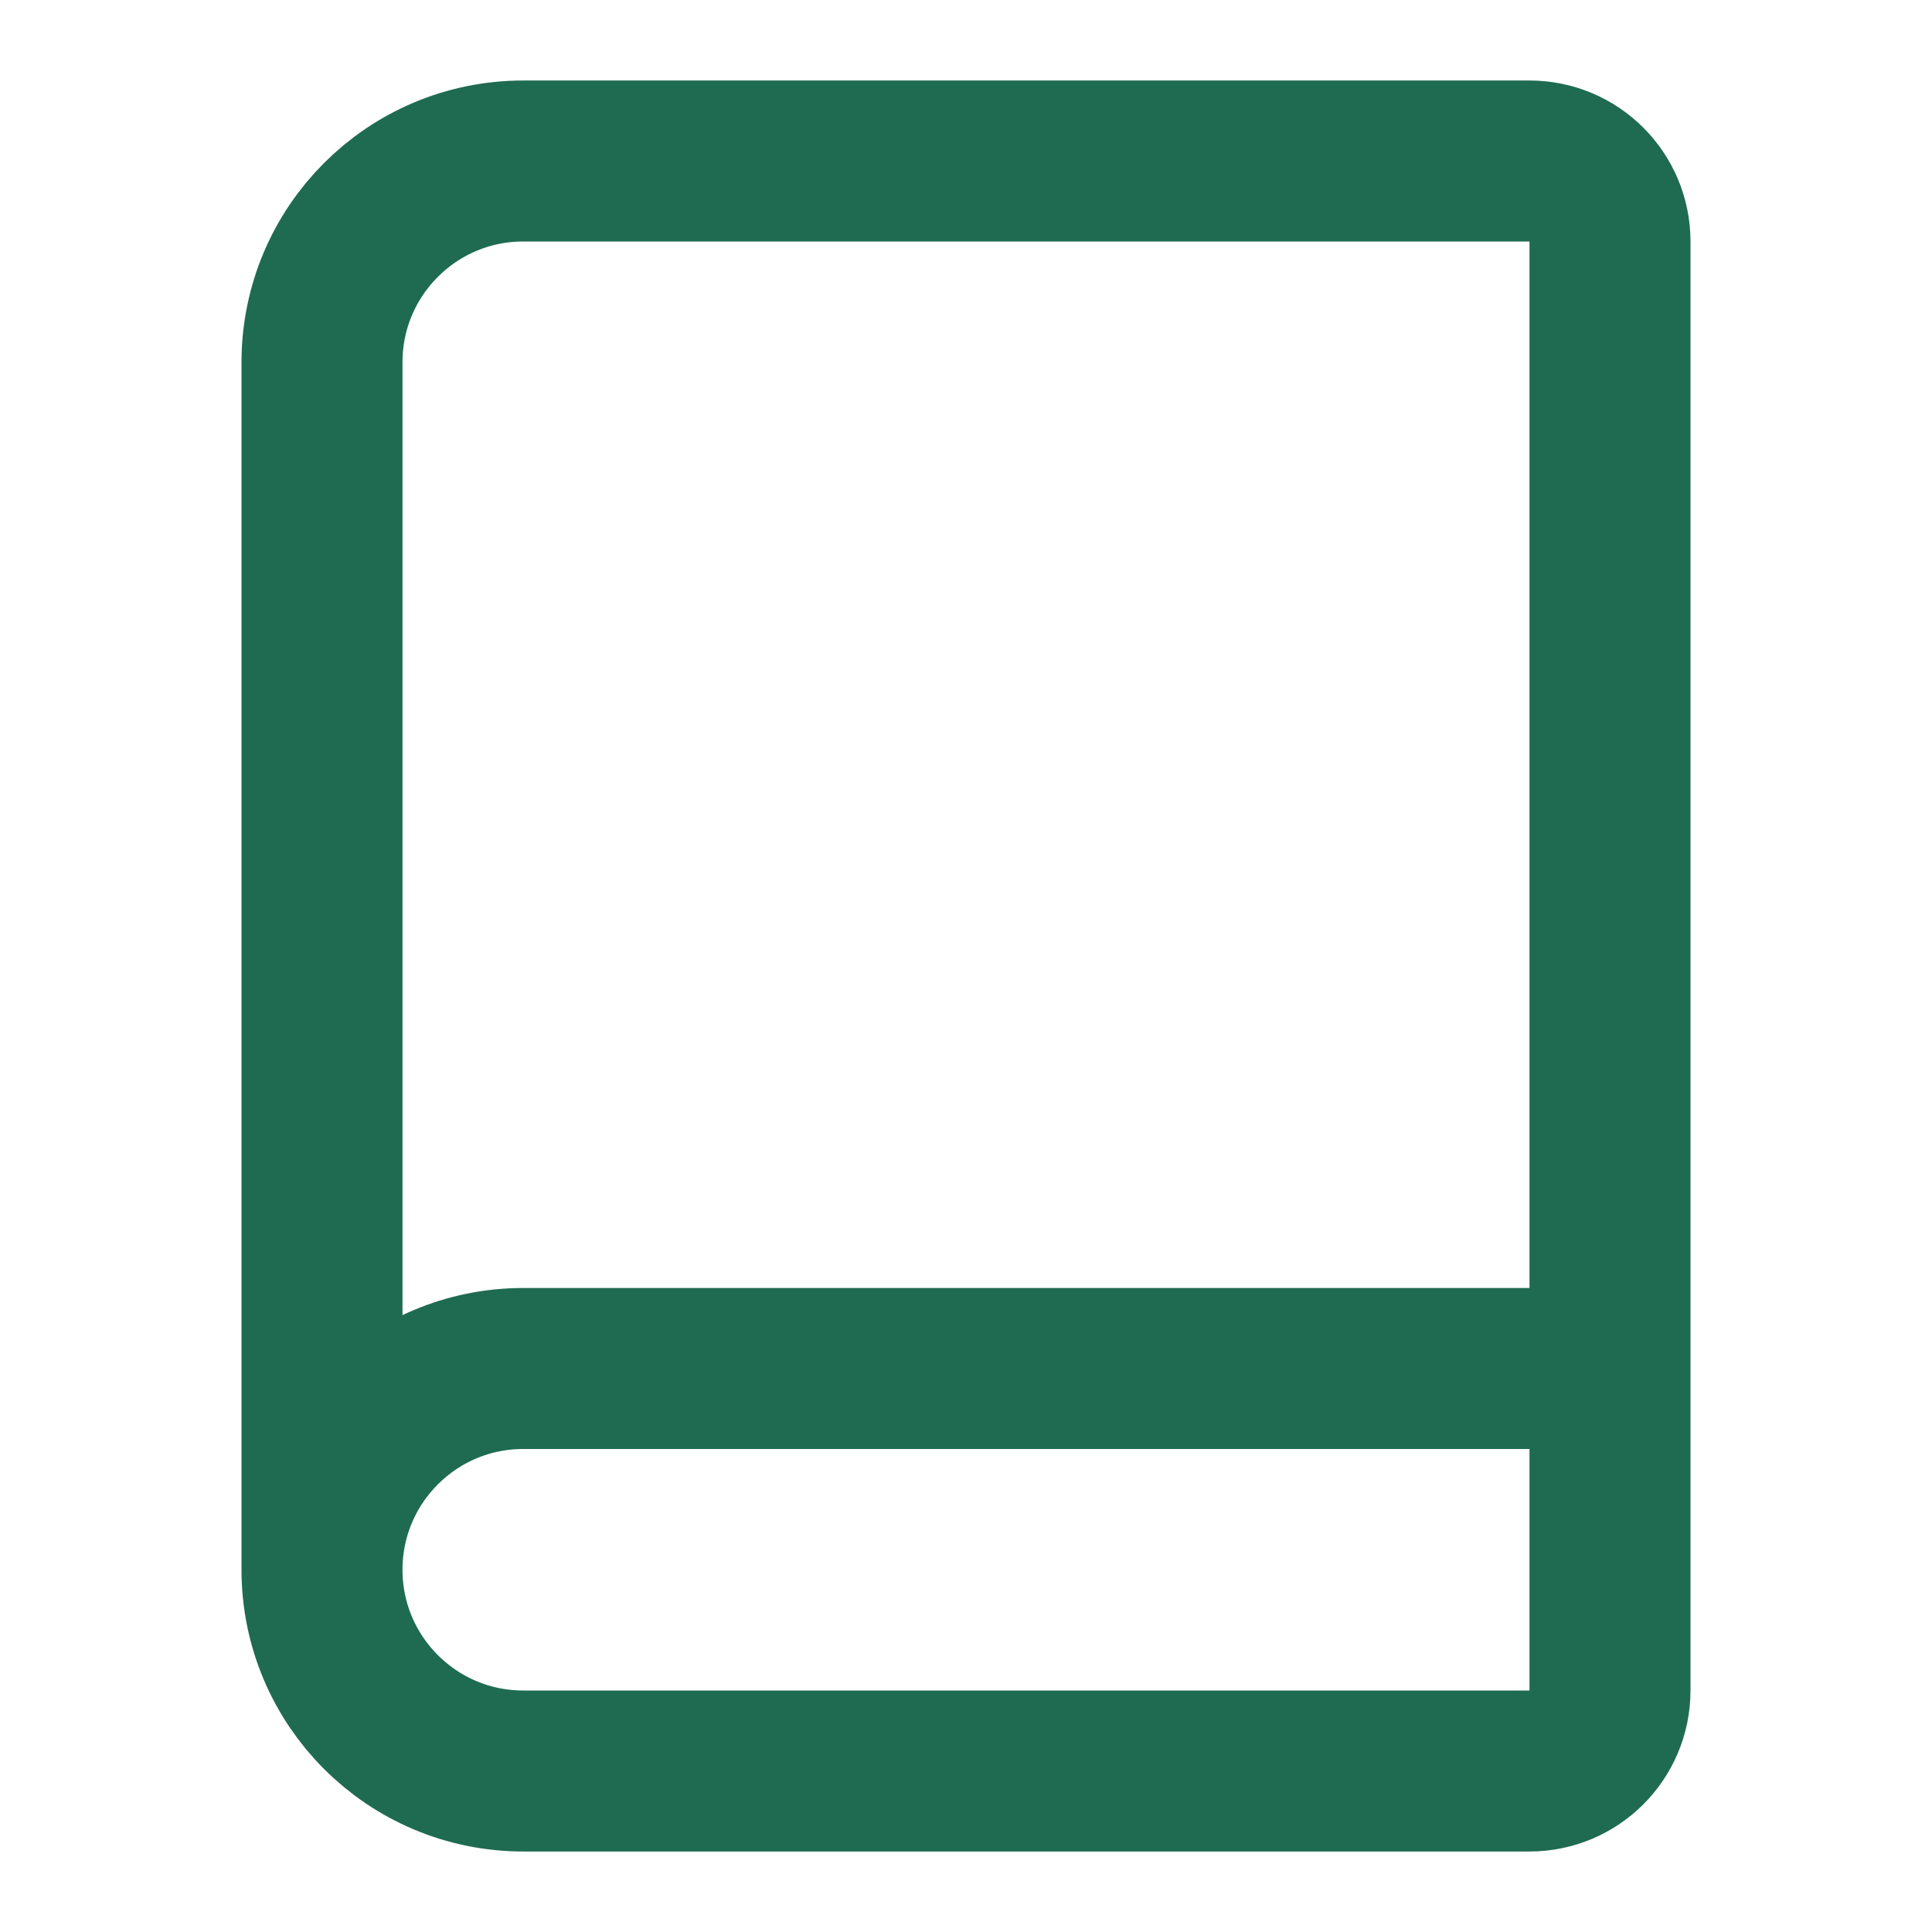
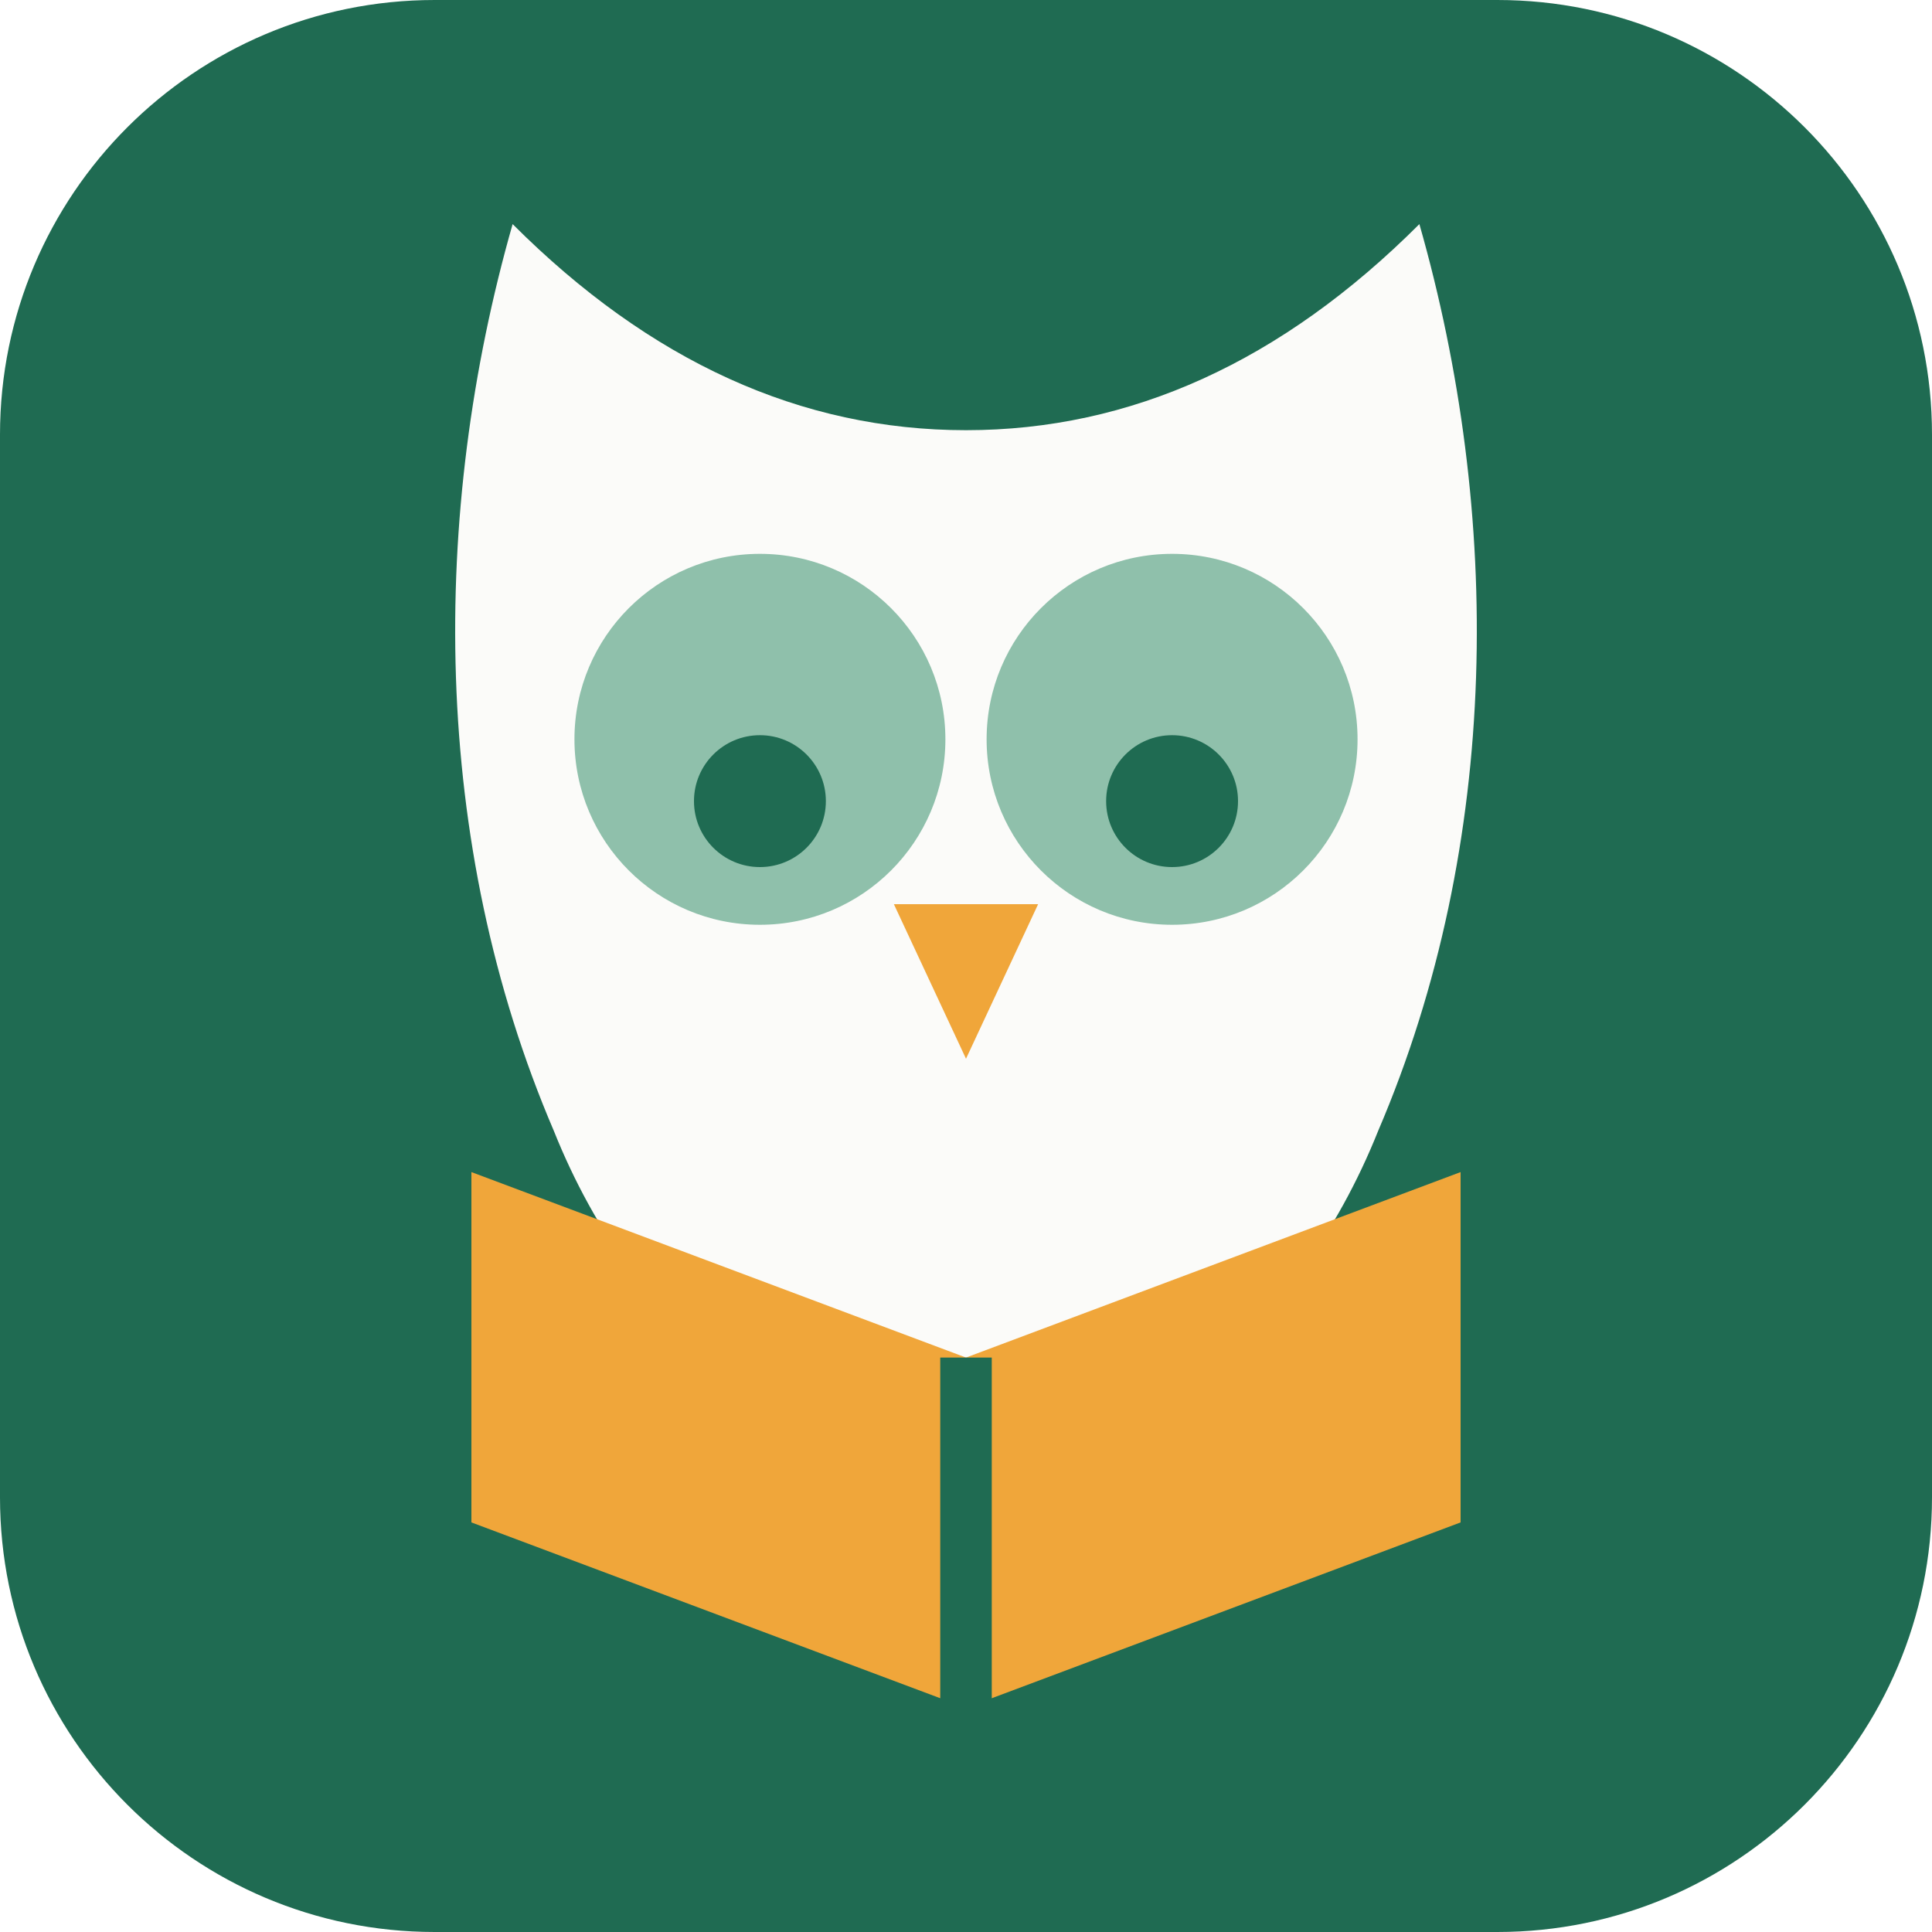
- <svg xmlns="http://www.w3.org/2000/svg" width="24" height="24" viewBox="0 0 24 24" fill="none" stroke="#1F6B52" stroke-width="2" stroke-linecap="round" stroke-linejoin="round">
-   <path d="M4 19.5v-15A2.5 2.5 0 0 1 6.5 2H19a1 1 0 0 1 1 1v18a1 1 0 0 1-1 1H6.5a1 1 0 0 1 0-5H20" />
+ <svg xmlns="http://www.w3.org/2000/svg" width="120" height="120" viewBox="0 0 120 120">
+   <rect width="120" height="120" rx="27" fill="#1F6B52" />
+   <g transform="translate(60 60) scale(1.28) translate(-60 -68)">
+     <path fill="#FBFBF9" d="M38 32q10 10 22 10t22-10c4 14 4 30-2 44-4 10-12 16-20 16s-16-6-20-16c-6-14-6-30-2-44z" />
+     <circle cx="50" cy="57" r="9" fill="#8FC0AB" />
+     <circle cx="70" cy="57" r="9" fill="#8FC0AB" />
+     <circle cx="50" cy="60" r="3.2" fill="#1F6B52" />
+     <circle cx="70" cy="60" r="3.2" fill="#1F6B52" />
+     <g fill="#F0A63A">
+       <path d="M56.5 65h7L60 72.5z" />
+       <path d="M36 78l24 9v17l-24-9z" />
+       <path d="M84 78l-24 9v17l24-9z" />
+     </g>
+     <path stroke="#1F6B52" stroke-width="2.5" d="M60 87v17" />
+   </g>
</svg>
